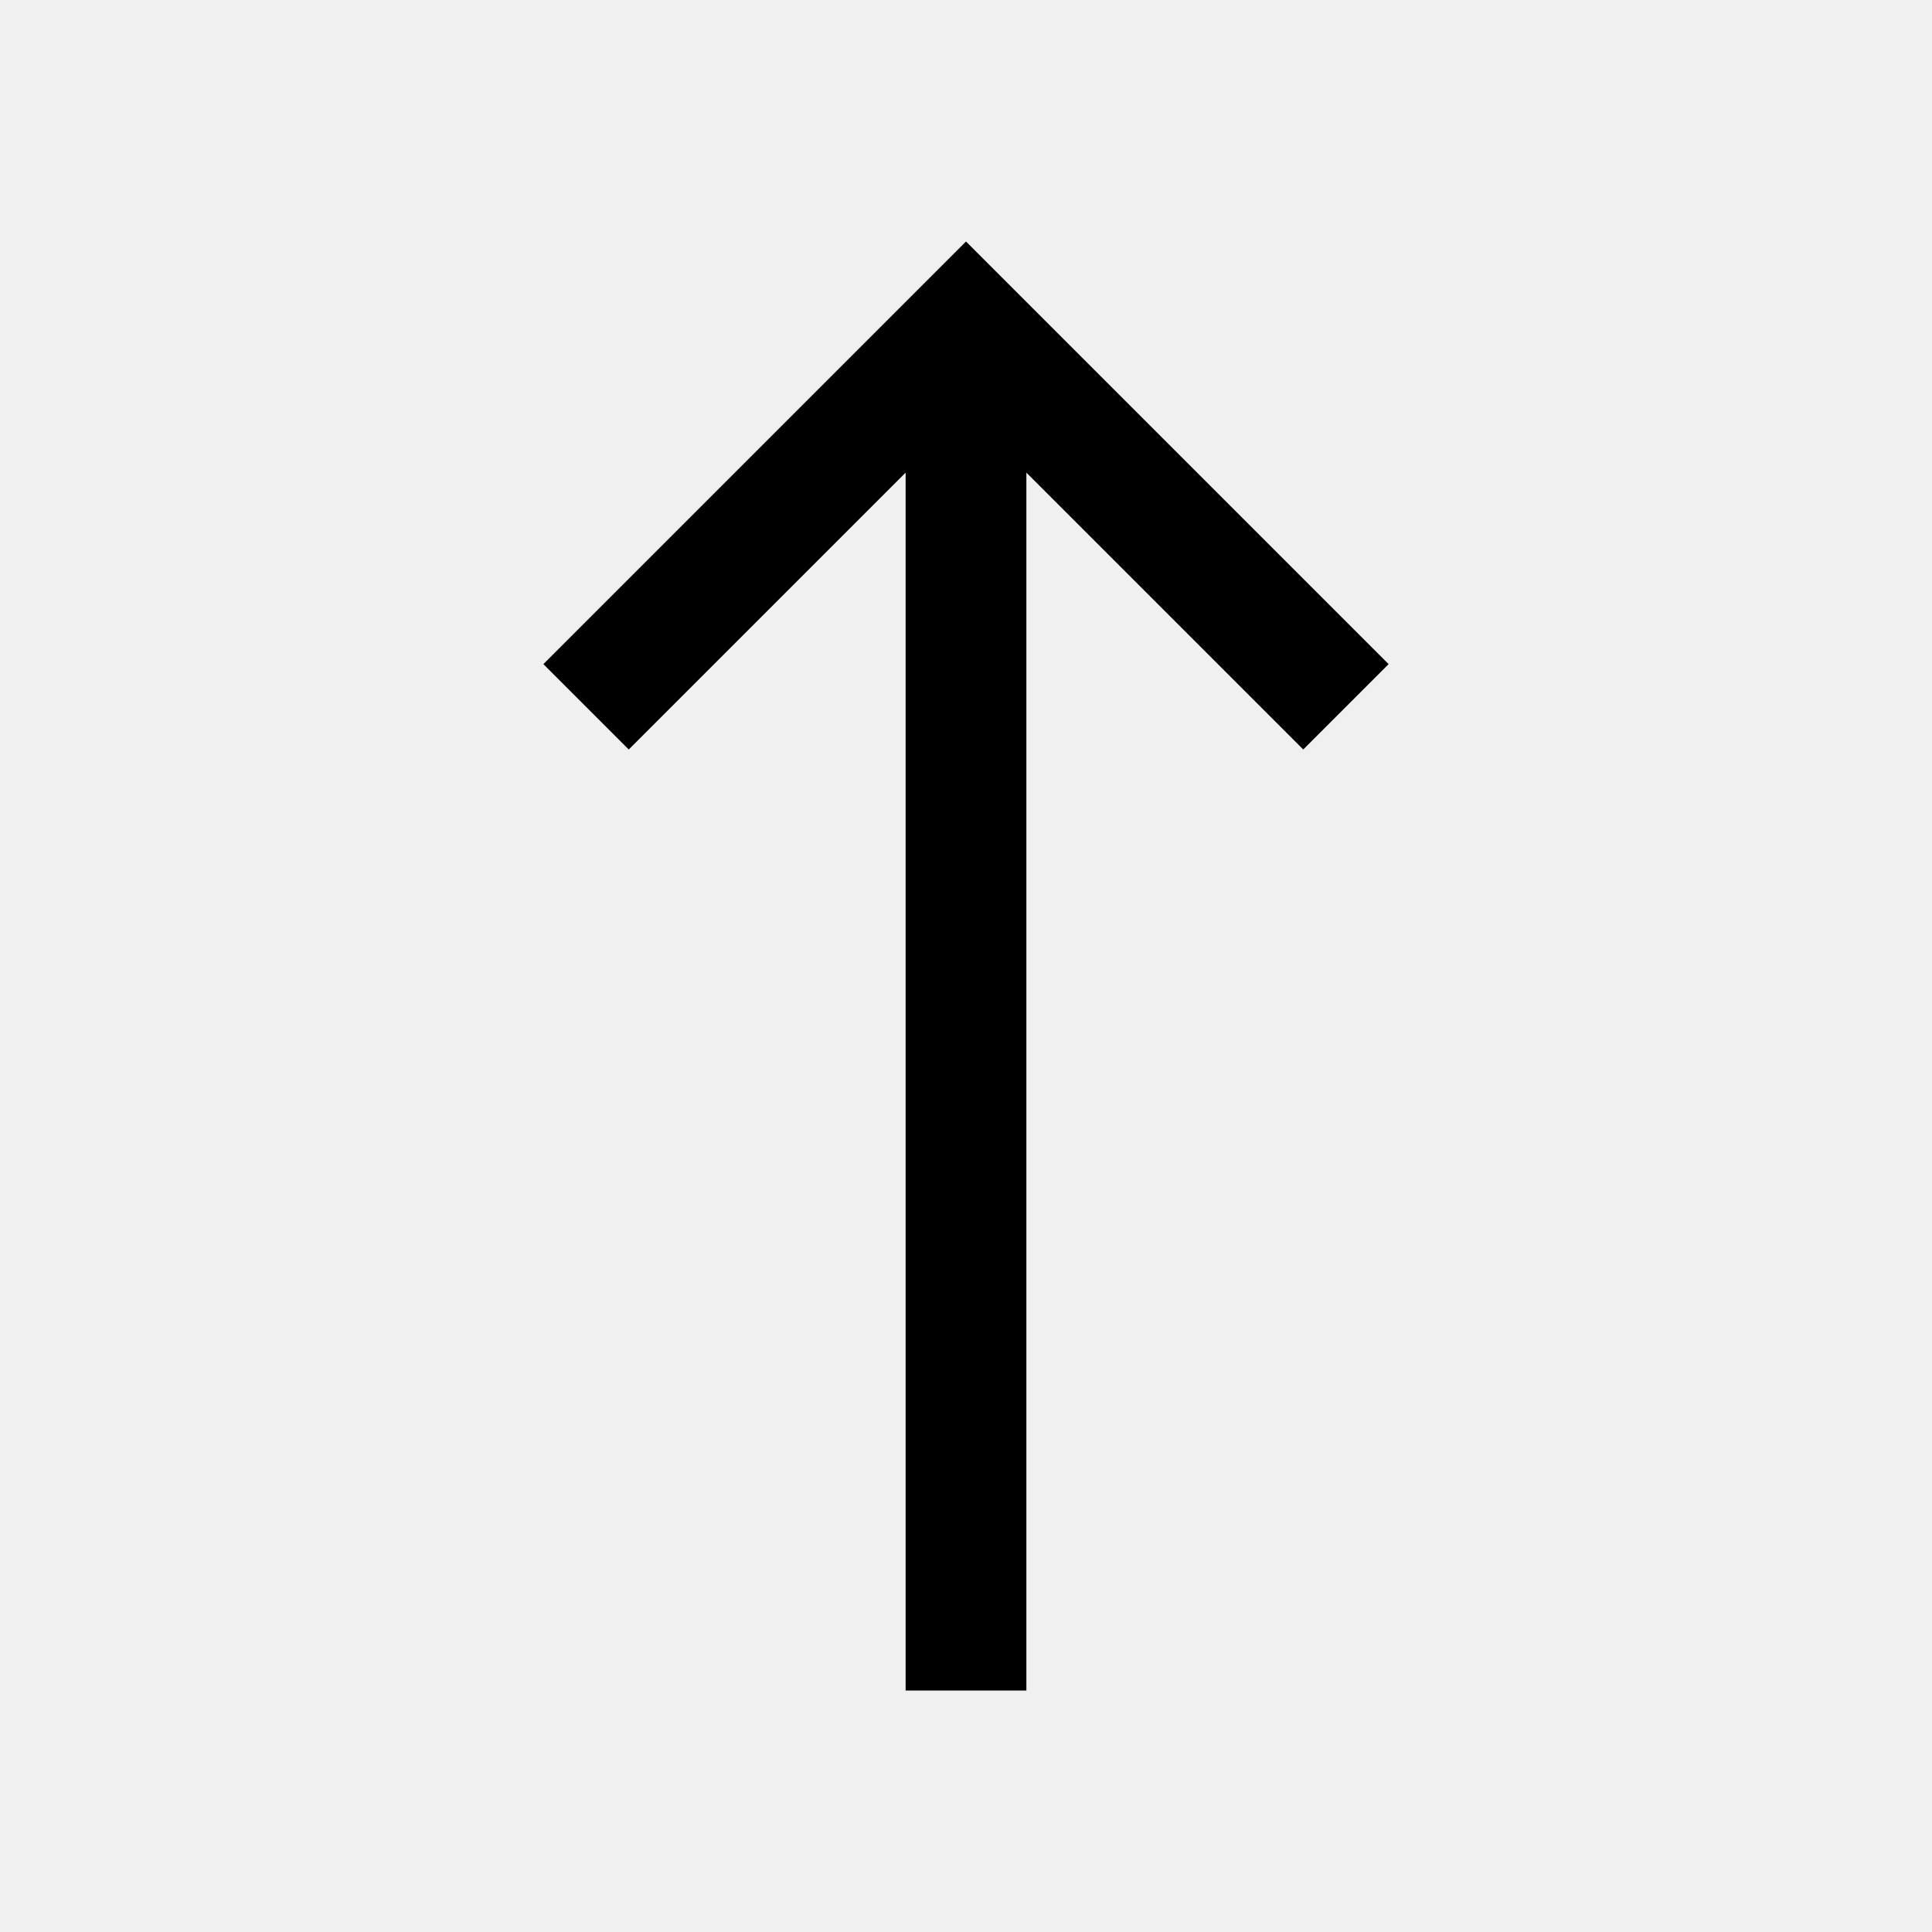
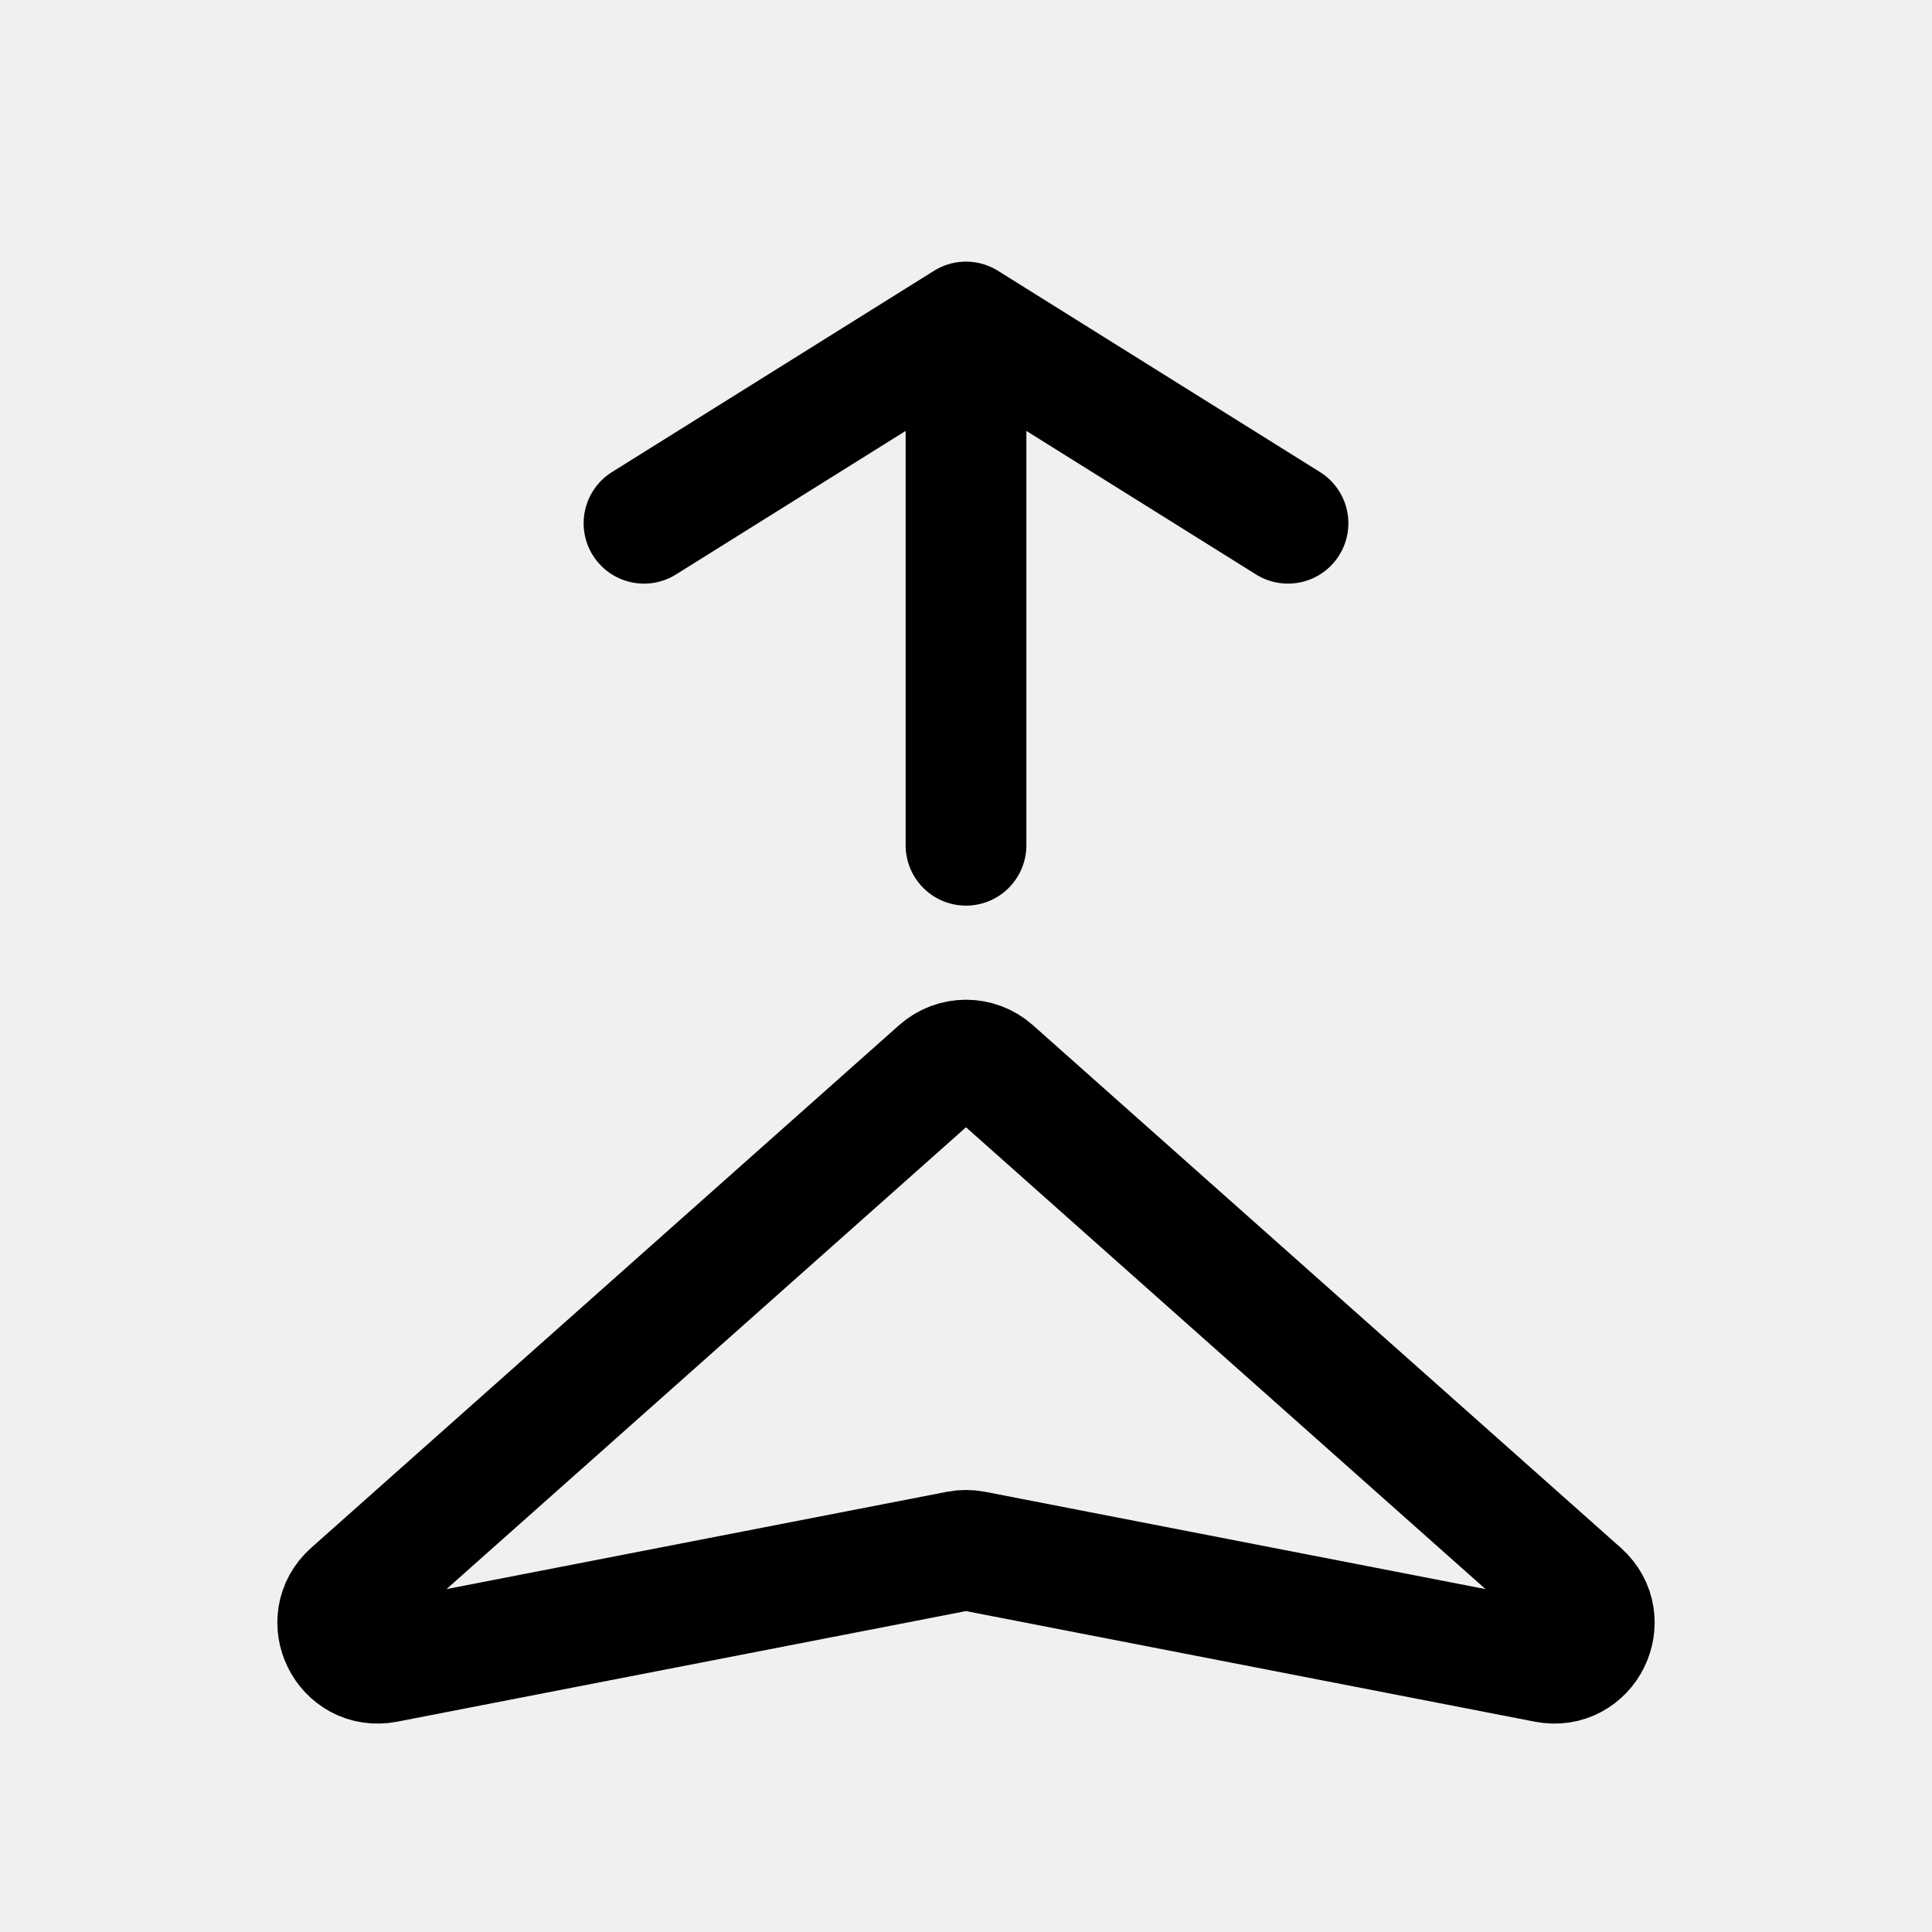
- <svg xmlns="http://www.w3.org/2000/svg" width="32" height="32" viewBox="0 0 32 32" fill="none">
-   <g clip-path="url(#clip0_782_4009)">
-     <path d="M16 4L9 11L10.414 12.414L15 7.828V28H17V7.828L21.586 12.414L23 11L16 4Z" fill="black" />
-   </g>
-   <defs>
-     <clipPath id="clip0_782_4009">
-       <rect width="32" height="32" fill="white" />
-     </clipPath>
-   </defs>
+ <svg xmlns="http://www.w3.org/2000/svg" width="24" height="24" viewBox="0 0 24 24" fill="none">
+   <path d="M4.365 19.787L11.668 13.295C11.857 13.127 12.143 13.127 12.332 13.295L19.635 19.787C20.015 20.125 19.707 20.748 19.208 20.651L12.095 19.268C12.032 19.256 11.968 19.256 11.905 19.268L4.792 20.651C4.293 20.748 3.985 20.125 4.365 19.787Z" stroke="black" stroke-width="1.5" stroke-linecap="round" stroke-linejoin="round" />
+   <path d="M12 10.5V4M12 4L8 6.5M12 4L16 6.5" stroke="black" stroke-width="1.5" stroke-linecap="round" stroke-linejoin="round" />
</svg>
